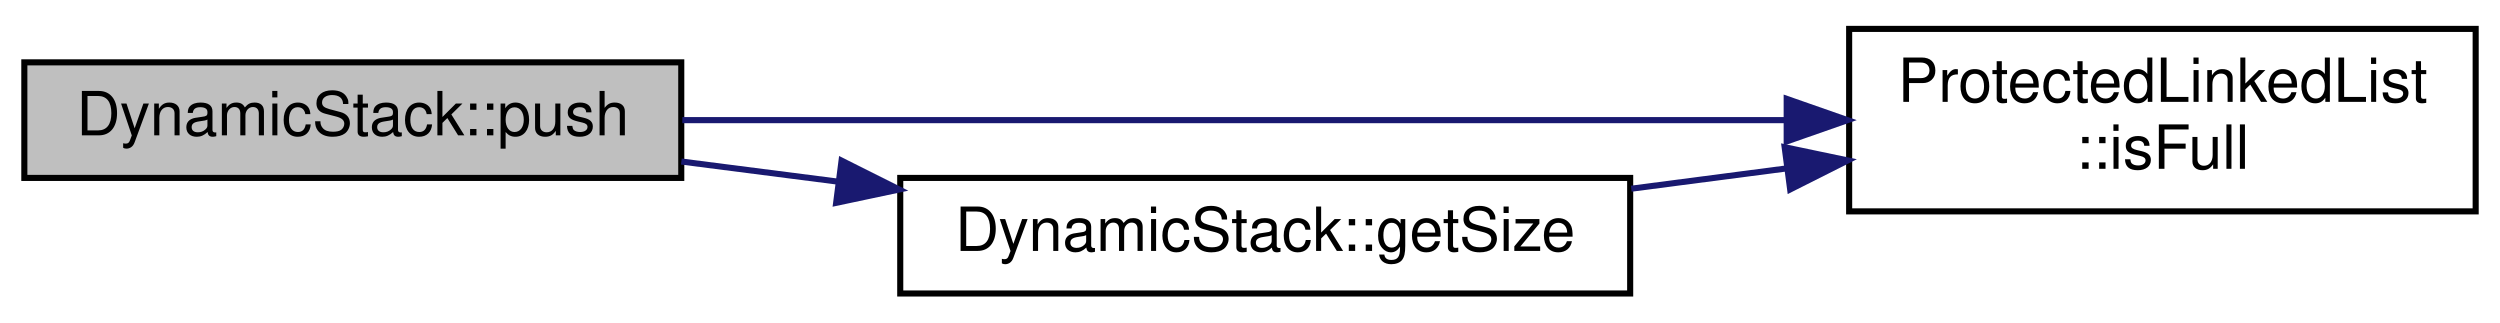
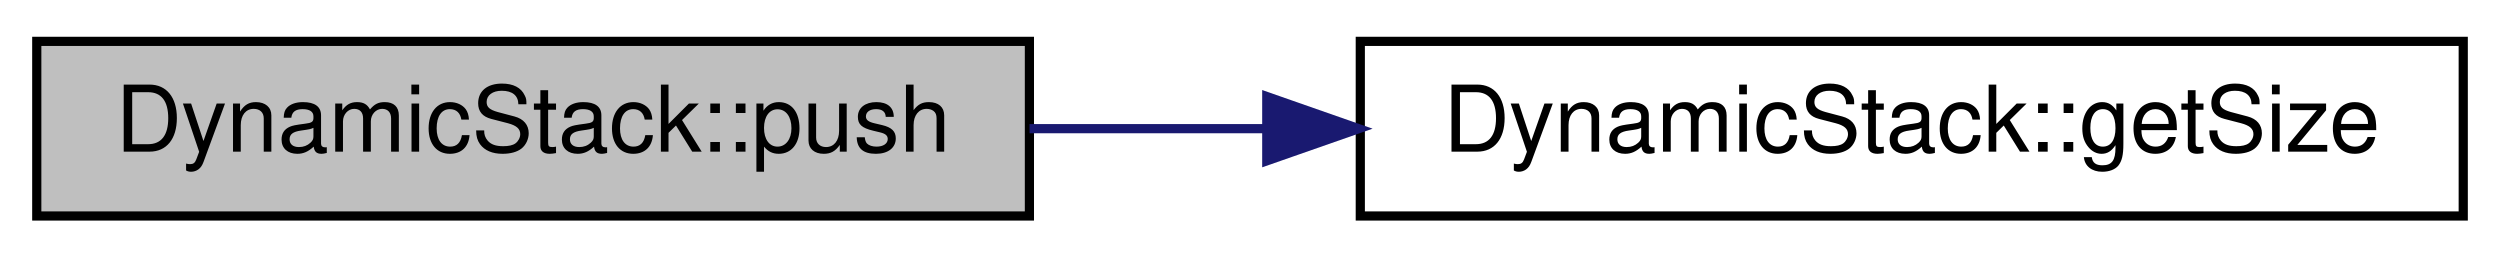
- <svg xmlns="http://www.w3.org/2000/svg" xmlns:xlink="http://www.w3.org/1999/xlink" width="411pt" height="53pt" viewBox="0.00 0.00 411.00 52.50">
-   <g id="graph0" class="graph" transform="scale(1 1) rotate(0) translate(4 48.5)">
+ <svg xmlns="http://www.w3.org/2000/svg" xmlns:xlink="http://www.w3.org/1999/xlink" width="272pt" height="28pt" viewBox="0.00 0.00 272.00 28.00">
+   <g id="graph0" class="graph" transform="scale(1 1) rotate(0) translate(4 24)">
    <g id="node1" class="node">
-       <polygon fill="#bfbfbf" stroke="black" points="0,-19.5 0,-38.5 108,-38.5 108,-19.5 0,-19.5" />
-       <text text-anchor="middle" x="54" y="-26.5" font-family="Helvetica,sans-Serif" font-size="10.00">DynamicStack::push</text>
+       <polygon fill="#bfbfbf" stroke="black" points="0,-0.5 0,-19.5 108,-19.5 108,-0.5 0,-0.5" />
+       <text text-anchor="middle" x="54" y="-7.5" font-family="Helvetica,sans-Serif" font-size="10.00">DynamicStack::push</text>
    </g>
    <g id="node2" class="node">
      <g id="a_node2">
-         <a xlink:href="classProtectedLinkedList.html#a264e204dcc5d4aee73e8c67ae4b2b1fa" target="_top" xlink:title="Check whether the structure is full. ">
-           <polygon fill="none" stroke="black" points="300,-14 300,-44 403,-44 403,-14 300,-14" />
-           <text text-anchor="start" x="308" y="-32" font-family="Helvetica,sans-Serif" font-size="10.00">ProtectedLinkedList</text>
-           <text text-anchor="middle" x="351.5" y="-21" font-family="Helvetica,sans-Serif" font-size="10.00">::isFull</text>
-         </a>
-       </g>
-     </g>
-     <g id="edge1" class="edge">
-       <path fill="none" stroke="midnightblue" d="M108.171,-29C159.217,-29 236.246,-29 289.703,-29" />
-       <polygon fill="midnightblue" stroke="midnightblue" points="289.731,-32.5 299.731,-29 289.731,-25.5 289.731,-32.5" />
-     </g>
-     <g id="node3" class="node">
-       <g id="a_node3">
        <a xlink:href="classDynamicStack.html#a15be45eff5b9d214cc39e539d0bb0bf8" target="_top" xlink:title="Outputs the number of elements stored in the structure. ">
          <polygon fill="none" stroke="black" points="144,-0.5 144,-19.5 264,-19.5 264,-0.5 144,-0.5" />
          <text text-anchor="middle" x="204" y="-7.5" font-family="Helvetica,sans-Serif" font-size="10.00">DynamicStack::getSize</text>
        </a>
      </g>
    </g>
-     <g id="edge2" class="edge">
-       <path fill="none" stroke="midnightblue" d="M108.013,-22.194C116.36,-21.123 125.094,-20.001 133.742,-18.891" />
-       <polygon fill="midnightblue" stroke="midnightblue" points="134.352,-22.342 143.825,-17.597 133.461,-15.399 134.352,-22.342" />
-     </g>
-     <g id="edge3" class="edge">
-       <path fill="none" stroke="midnightblue" d="M264.18,-17.728C272.571,-18.824 281.21,-19.952 289.632,-21.052" />
-       <polygon fill="midnightblue" stroke="midnightblue" points="289.395,-24.55 299.764,-22.375 290.302,-17.609 289.395,-24.55" />
+     <g id="edge1" class="edge">
+       <path fill="none" stroke="midnightblue" d="M108.013,-10C116.36,-10 125.094,-10 133.742,-10" />
+       <polygon fill="midnightblue" stroke="midnightblue" points="133.825,-13.5 143.825,-10 133.825,-6.5 133.825,-13.5" />
    </g>
  </g>
</svg>
